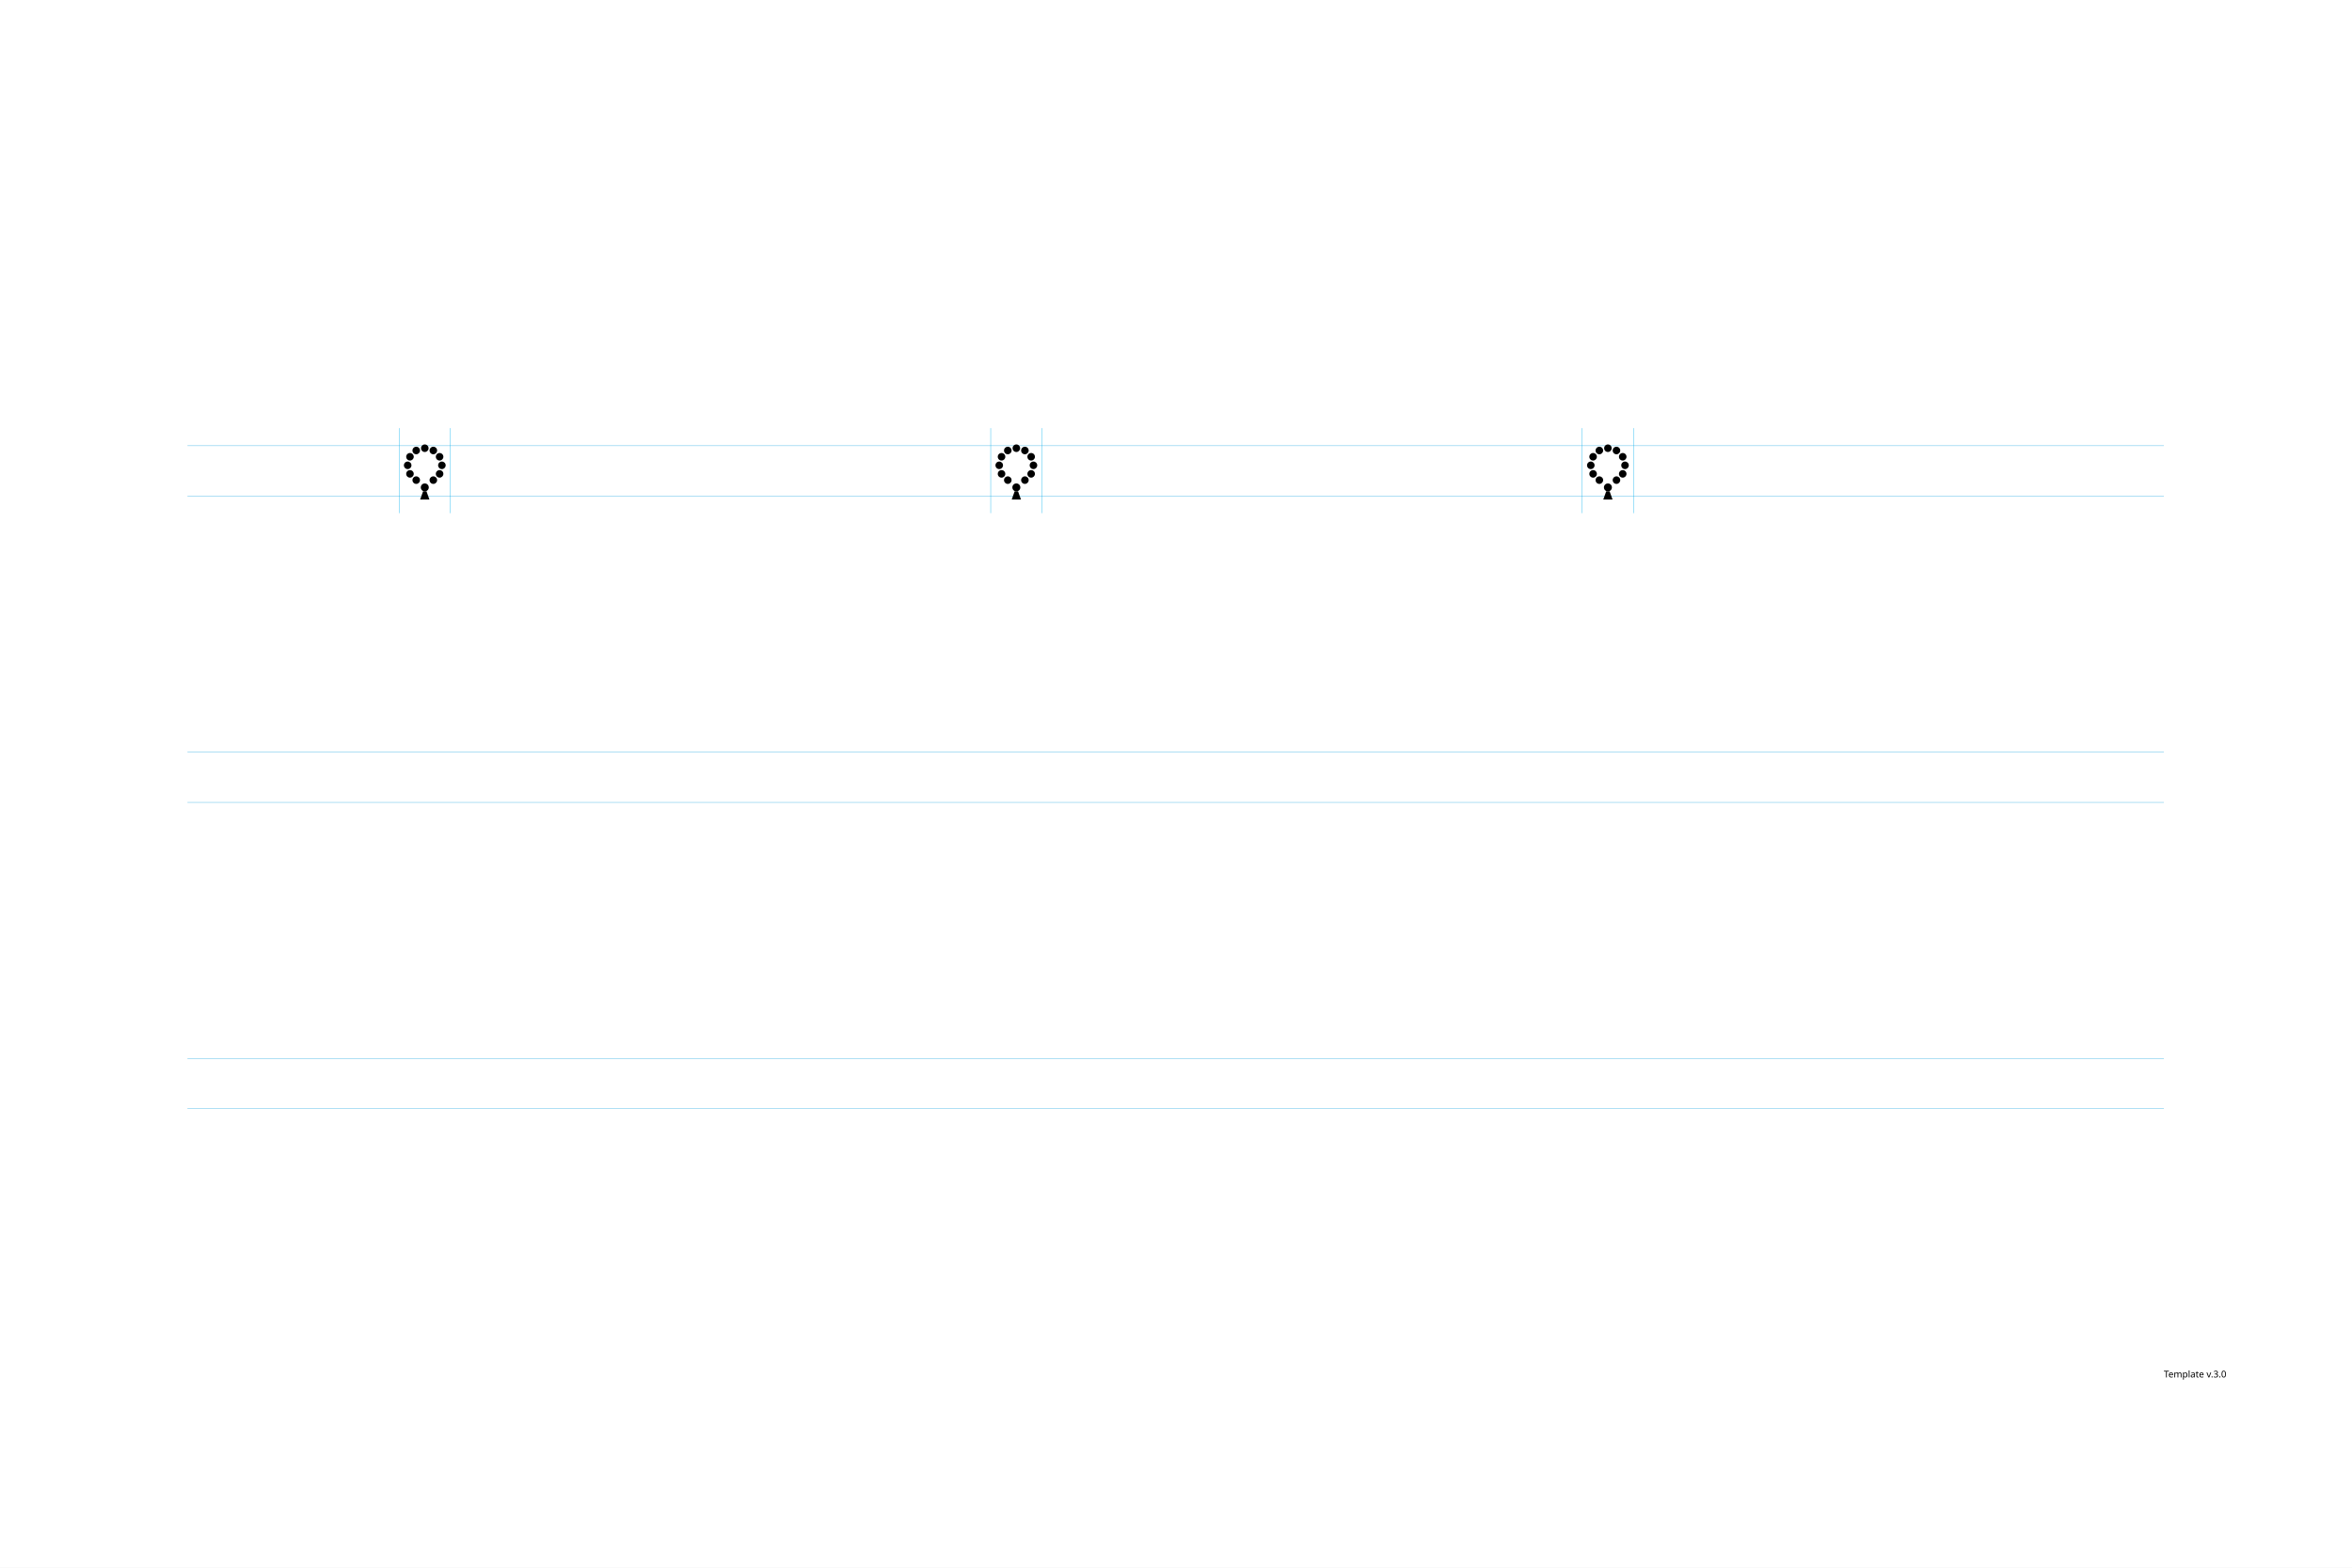
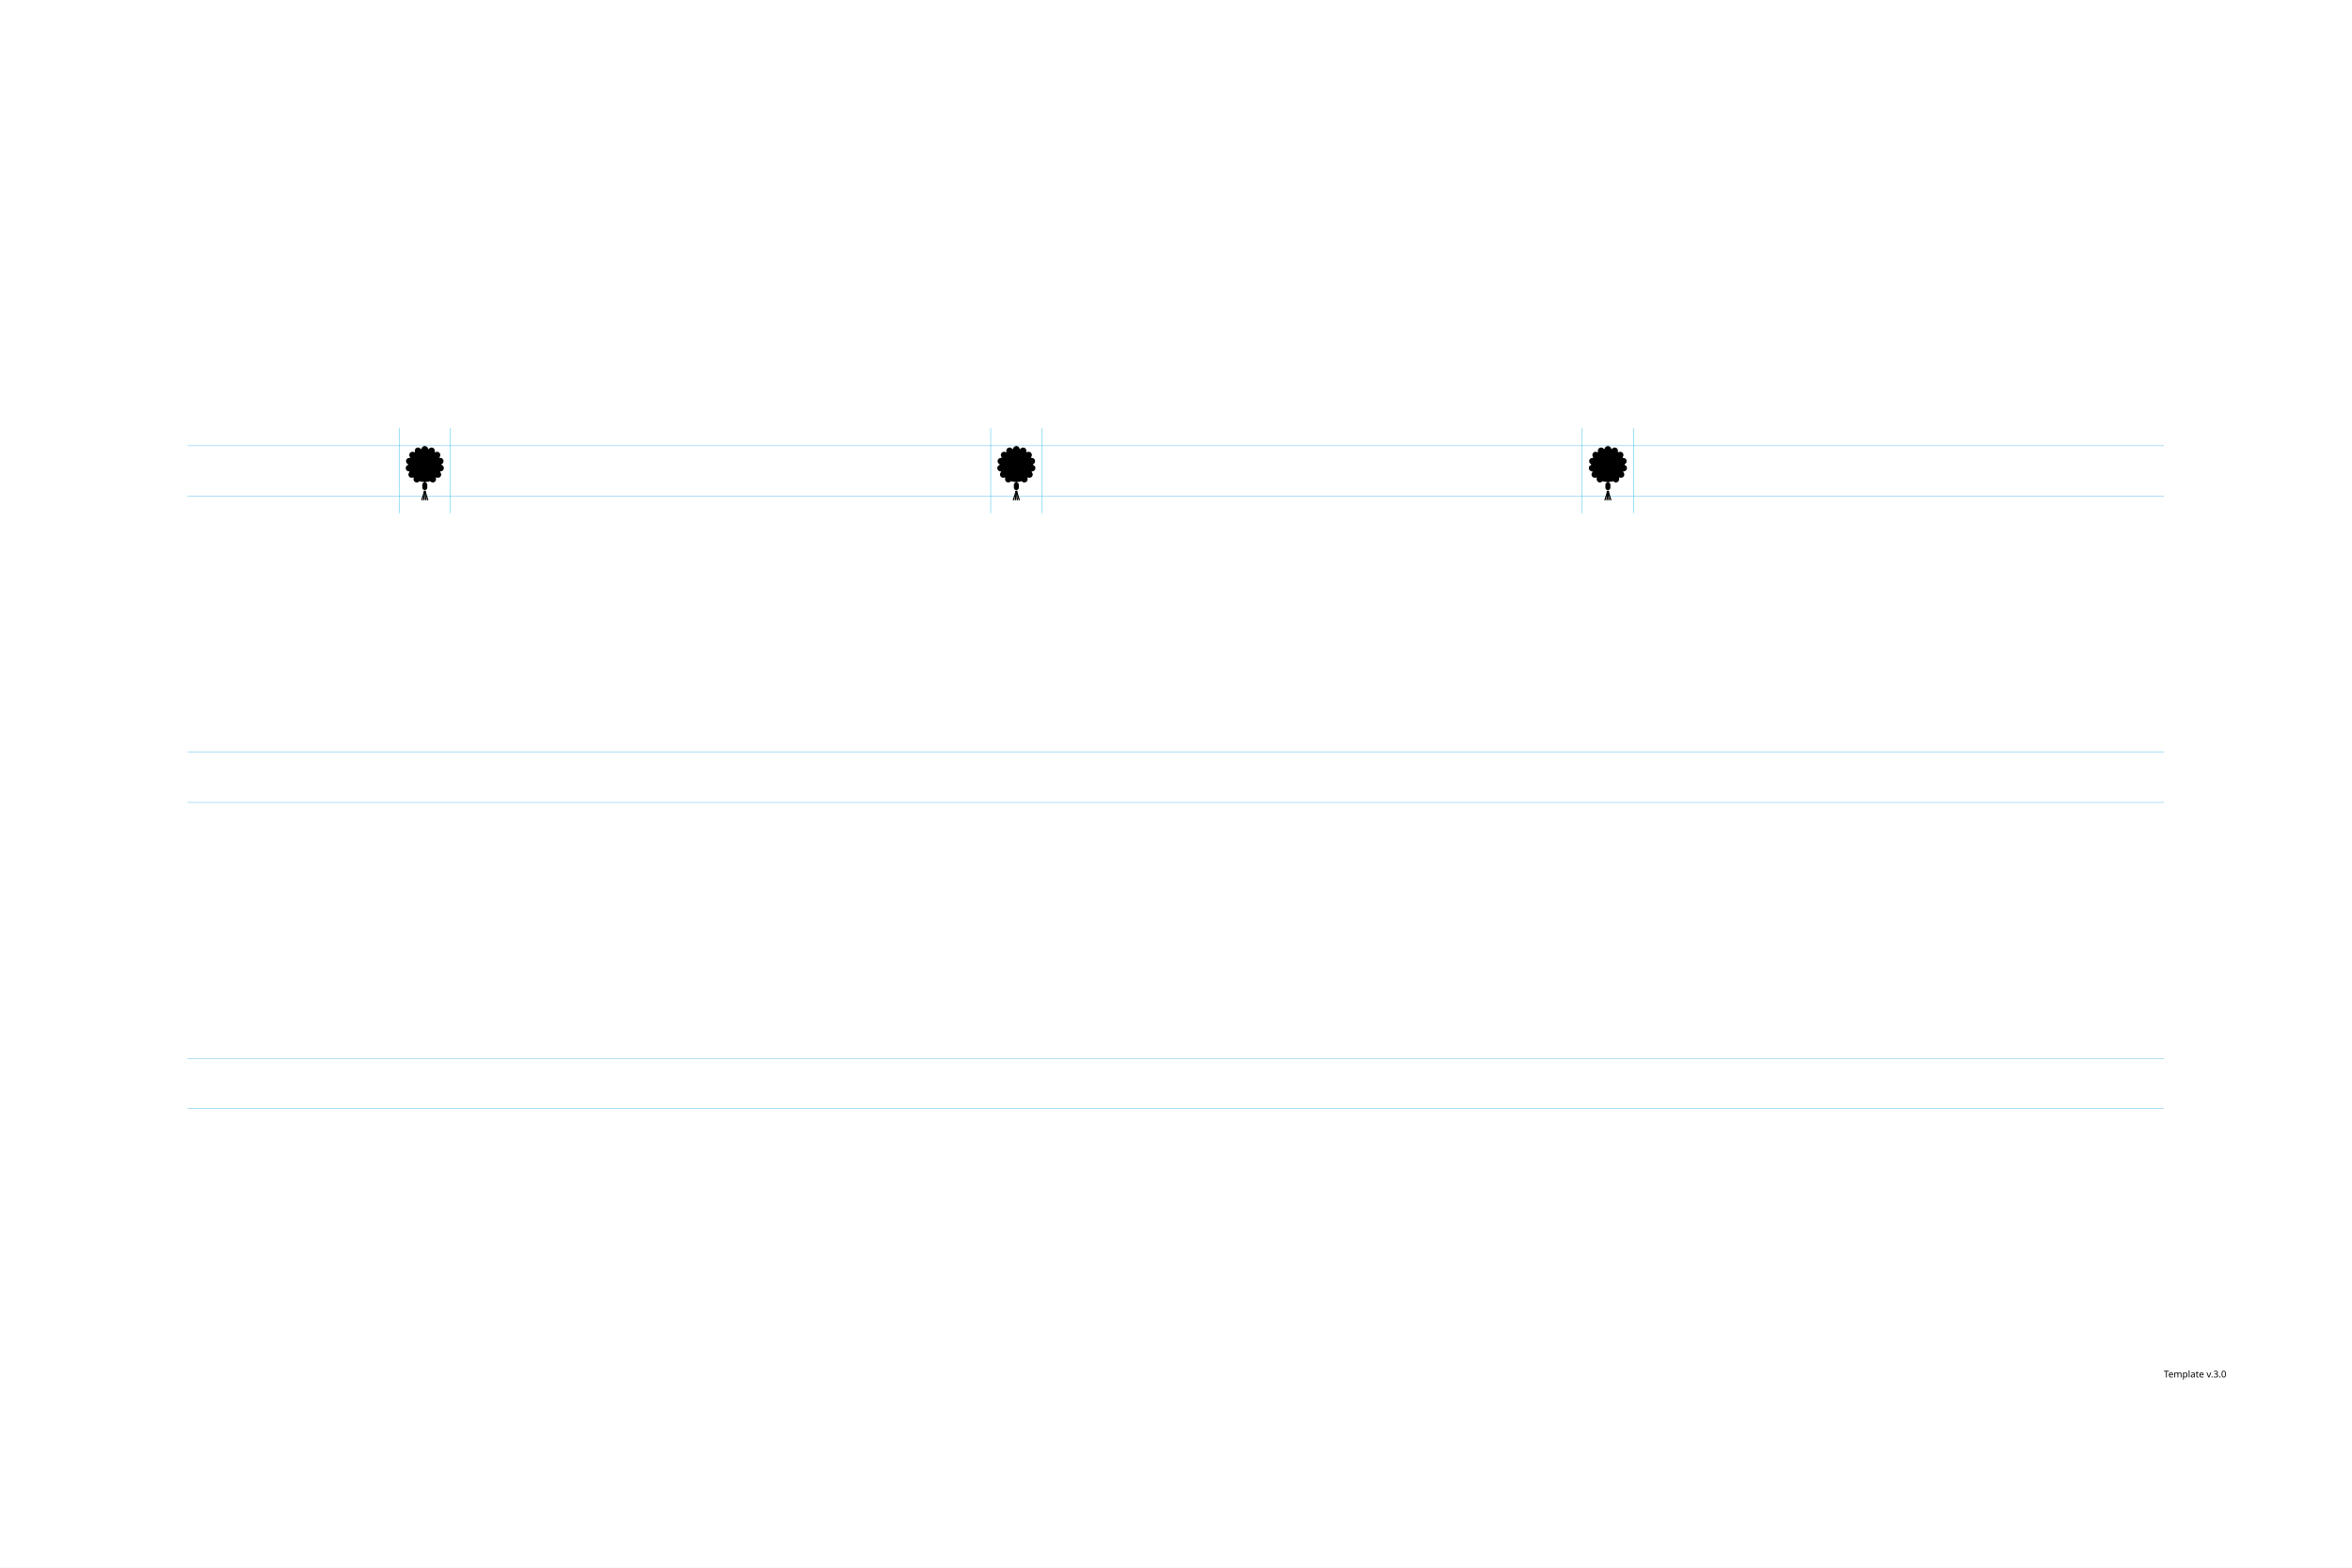
<svg xmlns="http://www.w3.org/2000/svg" version="1.1" width="3300" height="2200">
  <g id="Notes">
    <rect height="2200" id="artboard" style="fill:white;opacity:1" width="3300" x="0" y="0" />
    <text id="template-version" style="stroke:none;fill:black;font-family:sans-serif;font-size:13;" transform="matrix(1 0 0 1 3036 1933)">Template v.3.0</text>
  </g>
  <g id="Guides">
    <line id="Baseline-S" style="fill:none;stroke:#27AAE1;opacity:1;stroke-width:0.5;" x1="263" x2="3036" y1="696" y2="696" />
    <line id="Capline-S" style="fill:none;stroke:#27AAE1;opacity:1;stroke-width:0.5;" x1="263" x2="3036" y1="625.541" y2="625.541" />
    <line id="Baseline-M" style="fill:none;stroke:#27AAE1;opacity:1;stroke-width:0.5;" x1="263" x2="3036" y1="1126" y2="1126" />
    <line id="Capline-M" style="fill:none;stroke:#27AAE1;opacity:1;stroke-width:0.5;" x1="263" x2="3036" y1="1055.54" y2="1055.54" />
    <line id="Baseline-L" style="fill:none;stroke:#27AAE1;opacity:1;stroke-width:0.5;" x1="263" x2="3036" y1="1556" y2="1556" />
    <line id="Capline-L" style="fill:none;stroke:#27AAE1;opacity:1;stroke-width:0.5;" x1="263" x2="3036" y1="1485.54" y2="1485.54" />
    <line id="left-margin-Ultralight-S" style="fill:none;stroke:#00AEEF;stroke-width:0.5;opacity:1.0;" x1="560" x2="560" y1="600.785" y2="720.121" />
    <line id="right-margin-Ultralight-S" style="fill:none;stroke:#00AEEF;stroke-width:0.5;opacity:1.0;" x1="632" x2="632" y1="600.785" y2="720.121" />
    <line id="left-margin-Regular-S" style="fill:none;stroke:#00AEEF;stroke-width:0.5;opacity:1.0;" x1="1390" x2="1390" y1="600.785" y2="720.121" />
    <line id="right-margin-Regular-S" style="fill:none;stroke:#00AEEF;stroke-width:0.5;opacity:1.0;" x1="1462" x2="1462" y1="600.785" y2="720.121" />
    <line id="left-margin-Black-S" style="fill:none;stroke:#00AEEF;stroke-width:0.5;opacity:1.0;" x1="2220" x2="2220" y1="600.785" y2="720.121" />
    <line id="right-margin-Black-S" style="fill:none;stroke:#00AEEF;stroke-width:0.5;opacity:1.0;" x1="2292" x2="2292" y1="600.785" y2="720.121" />
  </g>
  <g id="Symbols">
    <g id="Ultralight-S" transform="matrix(1 0 0 1 560 696)">
-       <path d="M30.70,-67.00 A5.30,5.30 0 1,0 41.30,-67.00 A5.30,5.30 0 1,0 30.70,-67.00 Z" />
-       <path d="M42.70,-63.78 A5.30,5.30 0 1,0 53.30,-63.78 A5.30,5.30 0 1,0 42.70,-63.78 Z" />
-       <path d="M51.48,-55.00 A5.30,5.30 0 1,0 62.08,-55.00 A5.30,5.30 0 1,0 51.48,-55.00 Z" />
-       <path d="M54.70,-43.00 A5.30,5.30 0 1,0 65.30,-43.00 A5.30,5.30 0 1,0 54.70,-43.00 Z" />
-       <path d="M51.48,-31.00 A5.30,5.30 0 1,0 62.08,-31.00 A5.30,5.30 0 1,0 51.48,-31.00 Z" />
-       <path d="M42.70,-22.22 A5.30,5.30 0 1,0 53.30,-22.22 A5.30,5.30 0 1,0 42.70,-22.22 Z" />
-       <path d="M18.70,-22.22 A5.30,5.30 0 1,0 29.30,-22.22 A5.30,5.30 0 1,0 18.70,-22.22 Z" />
-       <path d="M9.92,-31.00 A5.30,5.30 0 1,0 20.52,-31.00 A5.30,5.30 0 1,0 9.92,-31.00 Z" />
-       <path d="M6.70,-43.00 A5.30,5.30 0 1,0 17.30,-43.00 A5.30,5.30 0 1,0 6.70,-43.00 Z" />
-       <path d="M9.92,-55.00 A5.30,5.30 0 1,0 20.52,-55.00 A5.30,5.30 0 1,0 9.92,-55.00 Z" />
-       <path d="M18.70,-63.78 A5.30,5.30 0 1,0 29.30,-63.78 A5.30,5.30 0 1,0 18.70,-63.78 Z" />
-       <path d="M30.40,-12.00 A5.60,5.60 0 1,0 41.60,-12.00 A5.60,5.60 0 1,0 30.40,-12.00 Z" />
-       <path d="M33.60,-6.50 L38.40,-6.50 L42.50,5.00 L29.50,5.00 Z" />
+       <path d="M12.60,-43.00 A23.40,23.40 0 1,0 59.40,-43.00 A23.40,23.40 0 1,0 12.60,-43.00 Z" />
+       <path d="M14.40,-43.00 A21.60,21.60 0 1,1 57.60,-43.00 A21.60,21.60 0 1,1 14.40,-43.00 Z" />
+       <path d="M42.65,-23.51 A4.60,4.60 0 1,0 51.85,-23.51 A4.60,4.60 0 1,0 42.65,-23.51 Z" />
+       <path d="M49.83,-30.09 A4.60,4.60 0 1,0 59.03,-30.09 A4.60,4.60 0 1,0 49.83,-30.09 Z" />
+       <path d="M53.56,-39.09 A4.60,4.60 0 1,0 62.76,-39.09 A4.60,4.60 0 1,0 53.56,-39.09 Z" />
+       <path d="M53.13,-48.82 A4.60,4.60 0 1,0 62.33,-48.82 A4.60,4.60 0 1,0 53.13,-48.82 Z" />
+       <path d="M48.64,-57.46 A4.60,4.60 0 1,0 57.84,-57.46 A4.60,4.60 0 1,0 48.64,-57.46 Z" />
+       <path d="M40.91,-63.39 A4.60,4.60 0 1,0 50.11,-63.39 A4.60,4.60 0 1,0 40.91,-63.39 Z" />
+       <path d="M31.40,-65.50 A4.60,4.60 0 1,0 40.60,-65.50 A4.60,4.60 0 1,0 31.40,-65.50 Z" />
+       <path d="M21.89,-63.39 A4.60,4.60 0 1,0 31.09,-63.39 A4.60,4.60 0 1,0 21.89,-63.39 Z" />
+       <path d="M14.16,-57.46 A4.60,4.60 0 1,0 23.36,-57.46 A4.60,4.60 0 1,0 14.16,-57.46 Z" />
+       <path d="M9.67,-48.82 A4.60,4.60 0 1,0 18.87,-48.82 A4.60,4.60 0 1,0 9.67,-48.82 Z" />
+       <path d="M9.24,-39.09 A4.60,4.60 0 1,0 18.44,-39.09 A4.60,4.60 0 1,0 9.24,-39.09 Z" />
+       <path d="M12.97,-30.09 A4.60,4.60 0 1,0 22.17,-30.09 A4.60,4.60 0 1,0 12.97,-30.09 Z" />
+       <path d="M20.15,-23.51 A4.60,4.60 0 1,0 29.35,-23.51 A4.60,4.60 0 1,0 20.15,-23.51 Z" />
+       <path d="M35.20,-17.00 L36.80,-17.00 L36.80,-20.60 L35.20,-20.60 Z" />
+       <path d="M32.50,-11.70 L32.57,-11.02 L32.77,-10.36 L33.09,-9.76 L33.53,-9.23 L34.06,-8.79 L34.66,-8.47 L35.32,-8.27 L36.00,-8.20 L36.68,-8.27 L37.34,-8.47 L37.94,-8.79 L38.47,-9.23 L38.91,-9.76 L39.23,-10.36 L39.43,-11.02 L39.50,-11.70 L39.50,-15.70 L39.43,-16.38 L39.23,-17.04 L38.91,-17.64 L38.47,-18.17 L37.94,-18.61 L37.34,-18.93 L36.68,-19.13 L36.00,-19.20 L35.32,-19.13 L34.66,-18.93 L34.06,-18.61 L33.53,-18.17 L33.09,-17.64 L32.77,-17.04 L32.57,-16.38 L32.50,-15.70 Z" />
+       <path d="M34.10,-5.60 A1.90,1.90 0 1,0 37.90,-5.60 A1.90,1.90 0 1,0 34.10,-5.60 Z" />
+       <path d="M30.90,6.00 L32.70,6.00 L35.75,-4.60 L34.15,-4.60 Z" />
+       <path d="M33.70,6.00 L35.50,6.00 L36.45,-4.60 L34.85,-4.60 Z" />
+       <path d="M36.50,6.00 L38.30,6.00 L37.15,-4.60 L35.55,-4.60 Z" />
+       <path d="M39.30,6.00 L41.10,6.00 L37.85,-4.60 L36.25,-4.60 Z" />
    </g>
    <g id="Regular-S" transform="matrix(1 0 0 1 1390 696)">
-       <path d="M30.70,-67.00 A5.30,5.30 0 1,0 41.30,-67.00 A5.30,5.30 0 1,0 30.70,-67.00 Z" />
-       <path d="M42.70,-63.78 A5.30,5.30 0 1,0 53.30,-63.78 A5.30,5.30 0 1,0 42.70,-63.78 Z" />
-       <path d="M51.48,-55.00 A5.30,5.30 0 1,0 62.08,-55.00 A5.30,5.30 0 1,0 51.48,-55.00 Z" />
-       <path d="M54.70,-43.00 A5.30,5.30 0 1,0 65.30,-43.00 A5.30,5.30 0 1,0 54.70,-43.00 Z" />
-       <path d="M51.48,-31.00 A5.30,5.30 0 1,0 62.08,-31.00 A5.30,5.30 0 1,0 51.48,-31.00 Z" />
-       <path d="M42.70,-22.22 A5.30,5.30 0 1,0 53.30,-22.22 A5.30,5.30 0 1,0 42.70,-22.22 Z" />
-       <path d="M18.70,-22.22 A5.30,5.30 0 1,0 29.30,-22.22 A5.30,5.30 0 1,0 18.70,-22.22 Z" />
-       <path d="M9.92,-31.00 A5.30,5.30 0 1,0 20.52,-31.00 A5.30,5.30 0 1,0 9.92,-31.00 Z" />
-       <path d="M6.70,-43.00 A5.30,5.30 0 1,0 17.30,-43.00 A5.30,5.30 0 1,0 6.70,-43.00 Z" />
-       <path d="M9.92,-55.00 A5.30,5.30 0 1,0 20.52,-55.00 A5.30,5.30 0 1,0 9.92,-55.00 Z" />
-       <path d="M18.70,-63.78 A5.30,5.30 0 1,0 29.30,-63.78 A5.30,5.30 0 1,0 18.70,-63.78 Z" />
-       <path d="M30.40,-12.00 A5.60,5.60 0 1,0 41.60,-12.00 A5.60,5.60 0 1,0 30.40,-12.00 Z" />
-       <path d="M33.60,-6.50 L38.40,-6.50 L42.50,5.00 L29.50,5.00 Z" />
+       <path d="M12.60,-43.00 A23.40,23.40 0 1,0 59.40,-43.00 A23.40,23.40 0 1,0 12.60,-43.00 Z" />
+       <path d="M14.40,-43.00 A21.60,21.60 0 1,1 57.60,-43.00 A21.60,21.60 0 1,1 14.40,-43.00 Z" />
+       <path d="M42.65,-23.51 A4.60,4.60 0 1,0 51.85,-23.51 A4.60,4.60 0 1,0 42.65,-23.51 Z" />
+       <path d="M49.83,-30.09 A4.60,4.60 0 1,0 59.03,-30.09 A4.60,4.60 0 1,0 49.83,-30.09 Z" />
+       <path d="M53.56,-39.09 A4.60,4.60 0 1,0 62.76,-39.09 A4.60,4.60 0 1,0 53.56,-39.09 Z" />
+       <path d="M53.13,-48.82 A4.60,4.60 0 1,0 62.33,-48.82 A4.60,4.60 0 1,0 53.13,-48.82 Z" />
+       <path d="M48.64,-57.46 A4.60,4.60 0 1,0 57.84,-57.46 A4.60,4.60 0 1,0 48.64,-57.46 Z" />
+       <path d="M40.91,-63.39 A4.60,4.60 0 1,0 50.11,-63.39 A4.60,4.60 0 1,0 40.91,-63.39 Z" />
+       <path d="M31.40,-65.50 A4.60,4.60 0 1,0 40.60,-65.50 A4.60,4.60 0 1,0 31.40,-65.50 Z" />
+       <path d="M21.89,-63.39 A4.60,4.60 0 1,0 31.09,-63.39 A4.60,4.60 0 1,0 21.89,-63.39 Z" />
+       <path d="M14.16,-57.46 A4.60,4.60 0 1,0 23.36,-57.46 A4.60,4.60 0 1,0 14.16,-57.46 Z" />
+       <path d="M9.67,-48.82 A4.60,4.60 0 1,0 18.87,-48.82 A4.60,4.60 0 1,0 9.67,-48.82 Z" />
+       <path d="M9.24,-39.09 A4.60,4.60 0 1,0 18.44,-39.09 A4.60,4.60 0 1,0 9.24,-39.09 Z" />
+       <path d="M12.97,-30.09 A4.60,4.60 0 1,0 22.17,-30.09 A4.60,4.60 0 1,0 12.97,-30.09 Z" />
+       <path d="M20.15,-23.51 A4.60,4.60 0 1,0 29.35,-23.51 A4.60,4.60 0 1,0 20.15,-23.51 Z" />
+       <path d="M35.20,-17.00 L36.80,-17.00 L36.80,-20.60 L35.20,-20.60 Z" />
+       <path d="M32.50,-11.70 L32.57,-11.02 L32.77,-10.36 L33.09,-9.76 L33.53,-9.23 L34.06,-8.79 L34.66,-8.47 L35.32,-8.27 L36.00,-8.20 L36.68,-8.27 L37.34,-8.47 L37.94,-8.79 L38.47,-9.23 L38.91,-9.76 L39.23,-10.36 L39.43,-11.02 L39.50,-11.70 L39.50,-15.70 L39.43,-16.38 L39.23,-17.04 L38.91,-17.64 L38.47,-18.17 L37.94,-18.61 L37.34,-18.93 L36.68,-19.13 L36.00,-19.20 L35.32,-19.13 L34.66,-18.93 L34.06,-18.61 L33.53,-18.17 L33.09,-17.64 L32.77,-17.04 L32.57,-16.38 L32.50,-15.70 Z" />
+       <path d="M34.10,-5.60 A1.90,1.90 0 1,0 37.90,-5.60 A1.90,1.90 0 1,0 34.10,-5.60 Z" />
+       <path d="M30.90,6.00 L32.70,6.00 L35.75,-4.60 L34.15,-4.60 Z" />
+       <path d="M33.70,6.00 L35.50,6.00 L36.45,-4.60 L34.85,-4.60 Z" />
+       <path d="M36.50,6.00 L38.30,6.00 L37.15,-4.60 L35.55,-4.60 Z" />
+       <path d="M39.30,6.00 L41.10,6.00 L37.85,-4.60 L36.25,-4.60 Z" />
    </g>
    <g id="Black-S" transform="matrix(1 0 0 1 2220 696)">
-       <path d="M30.70,-67.00 A5.30,5.30 0 1,0 41.30,-67.00 A5.30,5.30 0 1,0 30.70,-67.00 Z" />
-       <path d="M42.70,-63.78 A5.30,5.30 0 1,0 53.30,-63.78 A5.30,5.30 0 1,0 42.70,-63.78 Z" />
-       <path d="M51.48,-55.00 A5.30,5.30 0 1,0 62.08,-55.00 A5.30,5.30 0 1,0 51.48,-55.00 Z" />
-       <path d="M54.70,-43.00 A5.30,5.30 0 1,0 65.30,-43.00 A5.30,5.30 0 1,0 54.70,-43.00 Z" />
-       <path d="M51.48,-31.00 A5.30,5.30 0 1,0 62.08,-31.00 A5.30,5.30 0 1,0 51.48,-31.00 Z" />
-       <path d="M42.70,-22.22 A5.30,5.30 0 1,0 53.30,-22.22 A5.30,5.30 0 1,0 42.70,-22.22 Z" />
-       <path d="M18.70,-22.22 A5.30,5.30 0 1,0 29.30,-22.22 A5.30,5.30 0 1,0 18.70,-22.22 Z" />
-       <path d="M9.92,-31.00 A5.30,5.30 0 1,0 20.52,-31.00 A5.30,5.30 0 1,0 9.92,-31.00 Z" />
-       <path d="M6.70,-43.00 A5.30,5.30 0 1,0 17.30,-43.00 A5.30,5.30 0 1,0 6.70,-43.00 Z" />
-       <path d="M9.92,-55.00 A5.30,5.30 0 1,0 20.52,-55.00 A5.30,5.30 0 1,0 9.92,-55.00 Z" />
-       <path d="M18.70,-63.78 A5.30,5.30 0 1,0 29.30,-63.78 A5.30,5.30 0 1,0 18.70,-63.78 Z" />
-       <path d="M30.40,-12.00 A5.60,5.60 0 1,0 41.60,-12.00 A5.60,5.60 0 1,0 30.40,-12.00 Z" />
-       <path d="M33.60,-6.50 L38.40,-6.50 L42.50,5.00 L29.50,5.00 Z" />
+       <path d="M12.60,-43.00 A23.40,23.40 0 1,0 59.40,-43.00 A23.40,23.40 0 1,0 12.60,-43.00 Z" />
+       <path d="M14.40,-43.00 A21.60,21.60 0 1,1 57.60,-43.00 A21.60,21.60 0 1,1 14.40,-43.00 Z" />
+       <path d="M42.65,-23.51 A4.60,4.60 0 1,0 51.85,-23.51 A4.60,4.60 0 1,0 42.65,-23.51 Z" />
+       <path d="M49.83,-30.09 A4.60,4.60 0 1,0 59.03,-30.09 A4.60,4.60 0 1,0 49.83,-30.09 Z" />
+       <path d="M53.56,-39.09 A4.60,4.60 0 1,0 62.76,-39.09 A4.60,4.60 0 1,0 53.56,-39.09 Z" />
+       <path d="M53.13,-48.82 A4.60,4.60 0 1,0 62.33,-48.82 A4.60,4.60 0 1,0 53.13,-48.82 Z" />
+       <path d="M48.64,-57.46 A4.60,4.60 0 1,0 57.84,-57.46 A4.60,4.60 0 1,0 48.64,-57.46 Z" />
+       <path d="M40.91,-63.39 A4.60,4.60 0 1,0 50.11,-63.39 A4.60,4.60 0 1,0 40.91,-63.39 Z" />
+       <path d="M31.40,-65.50 A4.60,4.60 0 1,0 40.60,-65.50 A4.60,4.60 0 1,0 31.40,-65.50 Z" />
+       <path d="M21.89,-63.39 A4.60,4.60 0 1,0 31.09,-63.39 A4.60,4.60 0 1,0 21.89,-63.39 Z" />
+       <path d="M14.16,-57.46 A4.60,4.60 0 1,0 23.36,-57.46 A4.60,4.60 0 1,0 14.16,-57.46 Z" />
+       <path d="M9.67,-48.82 A4.60,4.60 0 1,0 18.87,-48.82 A4.60,4.60 0 1,0 9.67,-48.82 Z" />
+       <path d="M9.24,-39.09 A4.60,4.60 0 1,0 18.44,-39.09 A4.60,4.60 0 1,0 9.24,-39.09 Z" />
+       <path d="M12.97,-30.09 A4.60,4.60 0 1,0 22.17,-30.09 A4.60,4.60 0 1,0 12.97,-30.09 Z" />
+       <path d="M20.15,-23.51 A4.60,4.60 0 1,0 29.35,-23.51 A4.60,4.60 0 1,0 20.15,-23.51 Z" />
+       <path d="M35.20,-17.00 L36.80,-17.00 L36.80,-20.60 L35.20,-20.60 Z" />
+       <path d="M32.50,-11.70 L32.57,-11.02 L32.77,-10.36 L33.09,-9.76 L33.53,-9.23 L34.06,-8.79 L34.66,-8.47 L35.32,-8.27 L36.00,-8.20 L36.68,-8.27 L37.34,-8.47 L37.94,-8.79 L38.47,-9.23 L38.91,-9.76 L39.23,-10.36 L39.43,-11.02 L39.50,-11.70 L39.50,-15.70 L39.43,-16.38 L39.23,-17.04 L38.91,-17.64 L38.47,-18.17 L37.94,-18.61 L37.34,-18.93 L36.68,-19.13 L36.00,-19.20 L35.32,-19.13 L34.66,-18.93 L34.06,-18.61 L33.53,-18.17 L33.09,-17.64 L32.77,-17.04 L32.57,-16.38 L32.50,-15.70 Z" />
+       <path d="M34.10,-5.60 A1.90,1.90 0 1,0 37.90,-5.60 A1.90,1.90 0 1,0 34.10,-5.60 Z" />
+       <path d="M30.90,6.00 L32.70,6.00 L35.75,-4.60 L34.15,-4.60 Z" />
+       <path d="M33.70,6.00 L35.50,6.00 L36.45,-4.60 L34.85,-4.60 Z" />
+       <path d="M36.50,6.00 L38.30,6.00 L37.15,-4.60 L35.55,-4.60 Z" />
+       <path d="M39.30,6.00 L41.10,6.00 L37.85,-4.60 L36.25,-4.60 Z" />
    </g>
  </g>
</svg>
